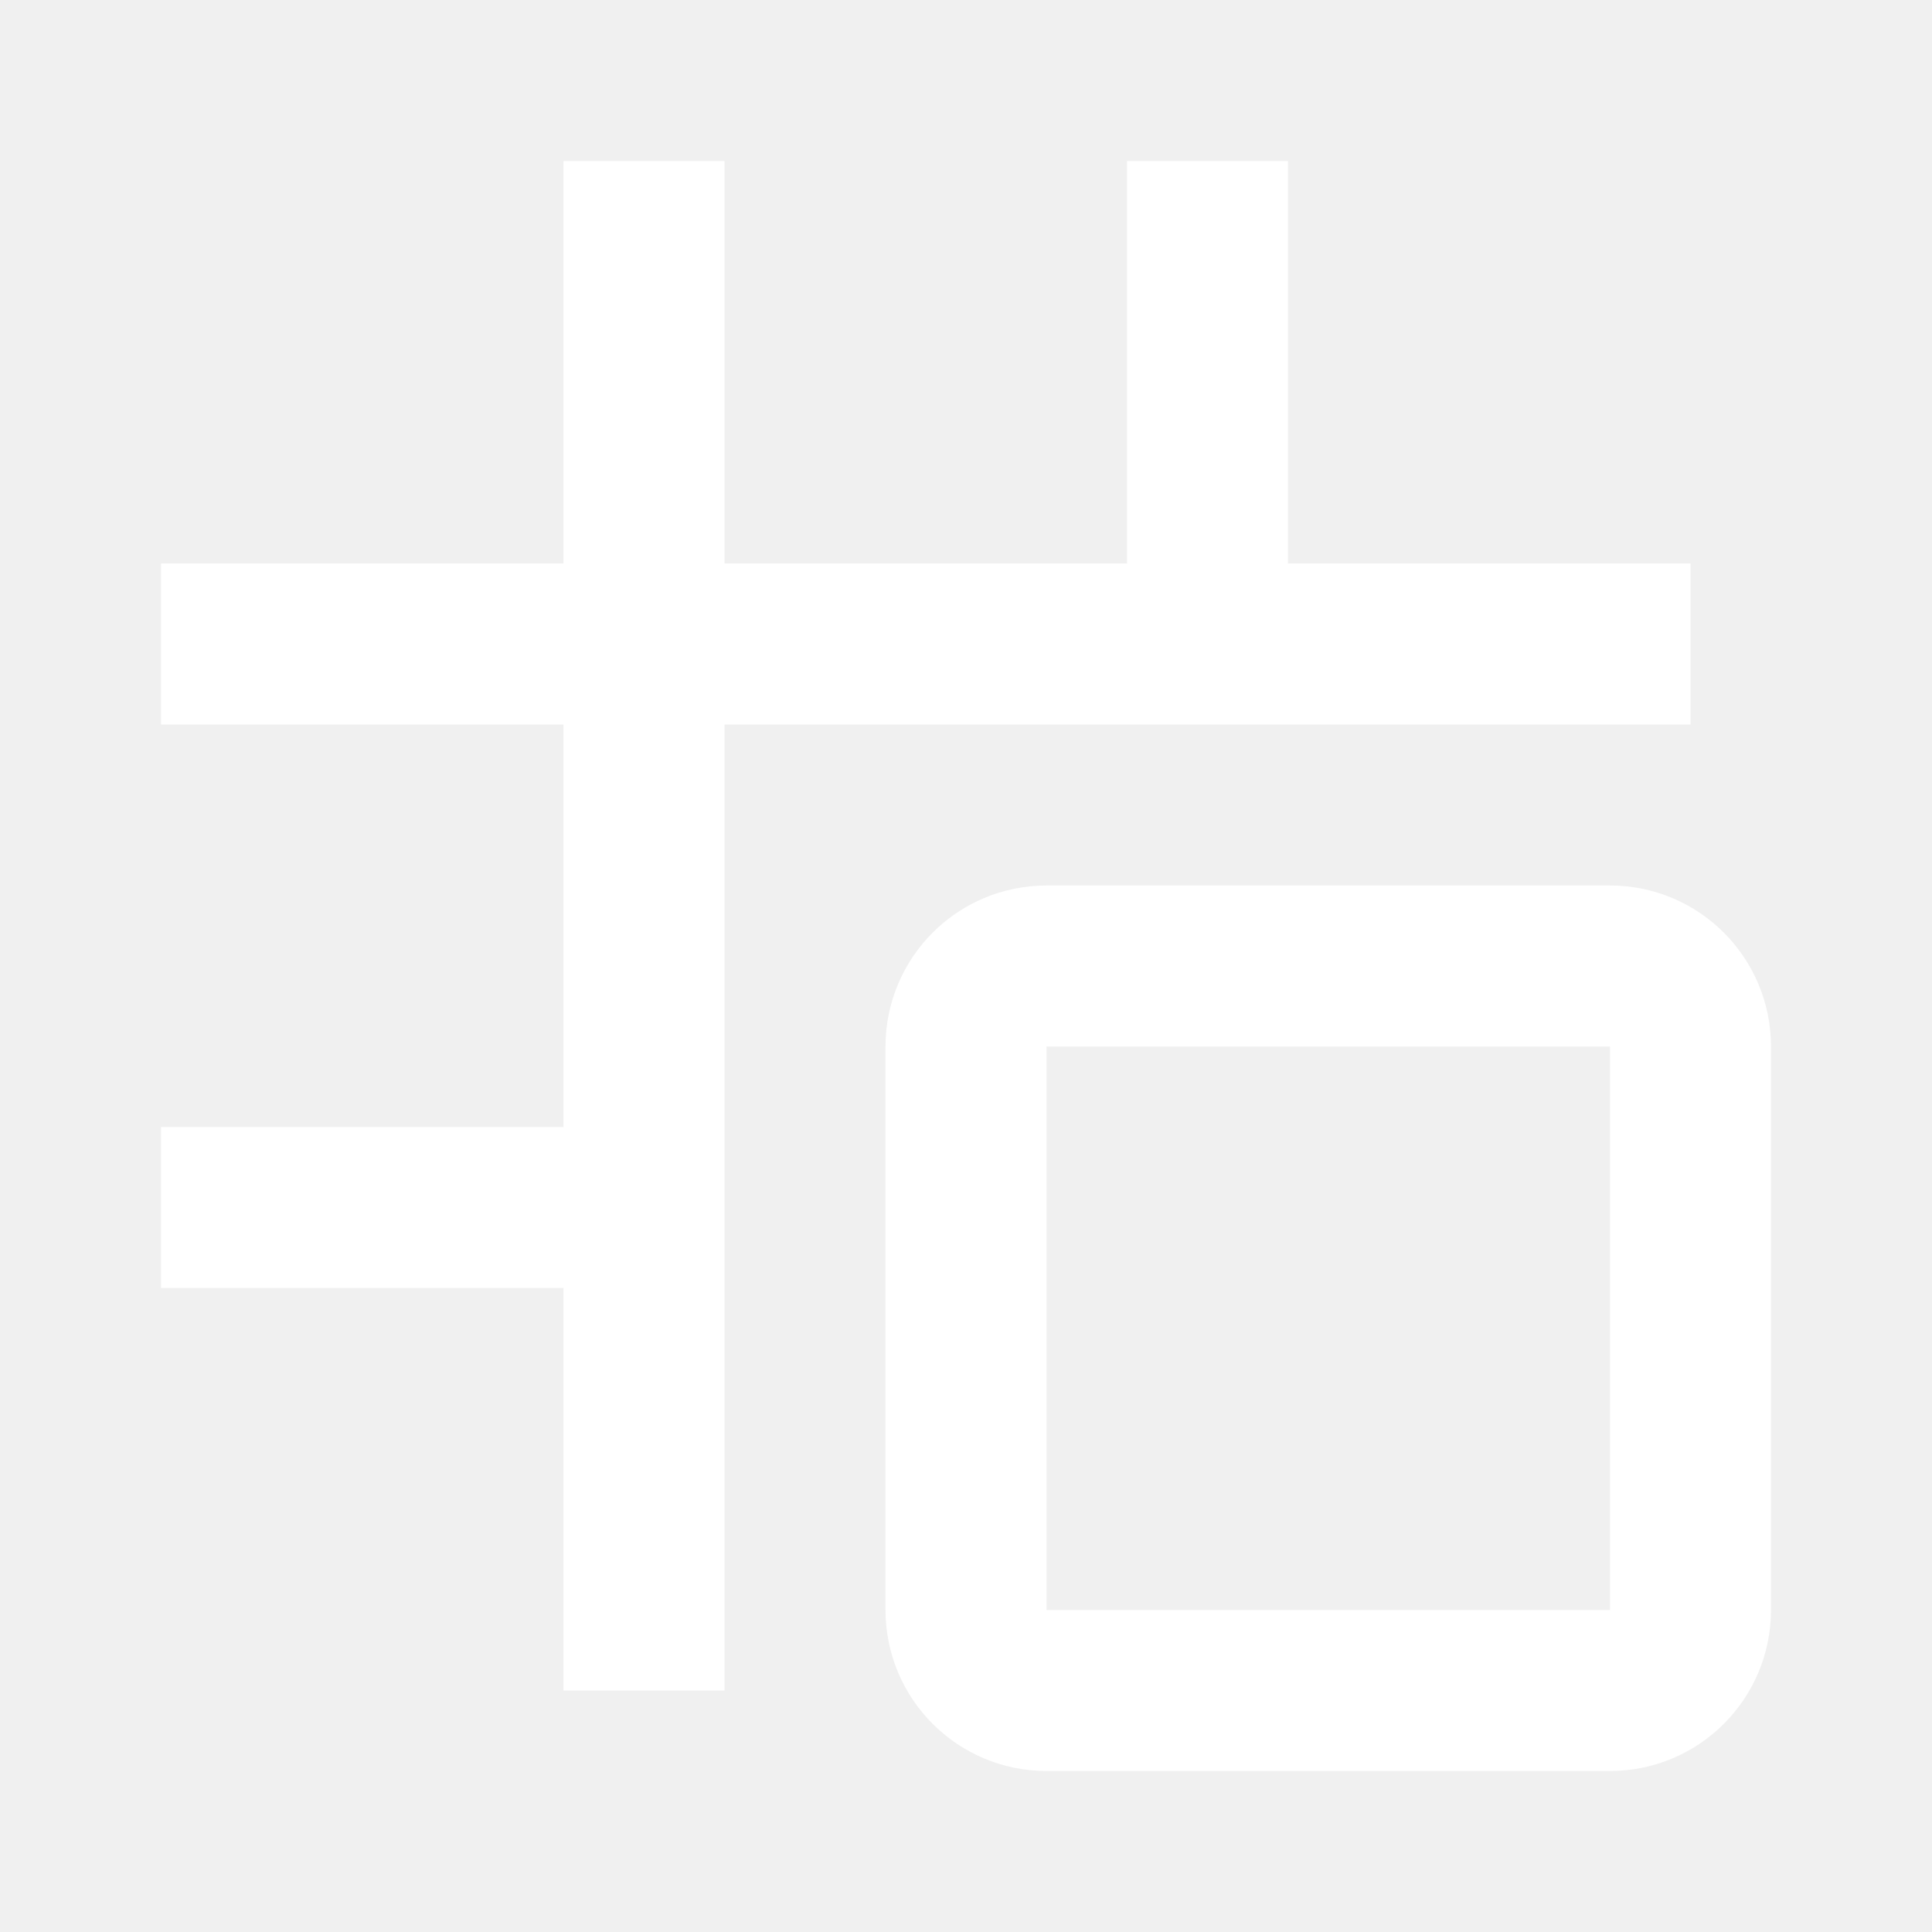
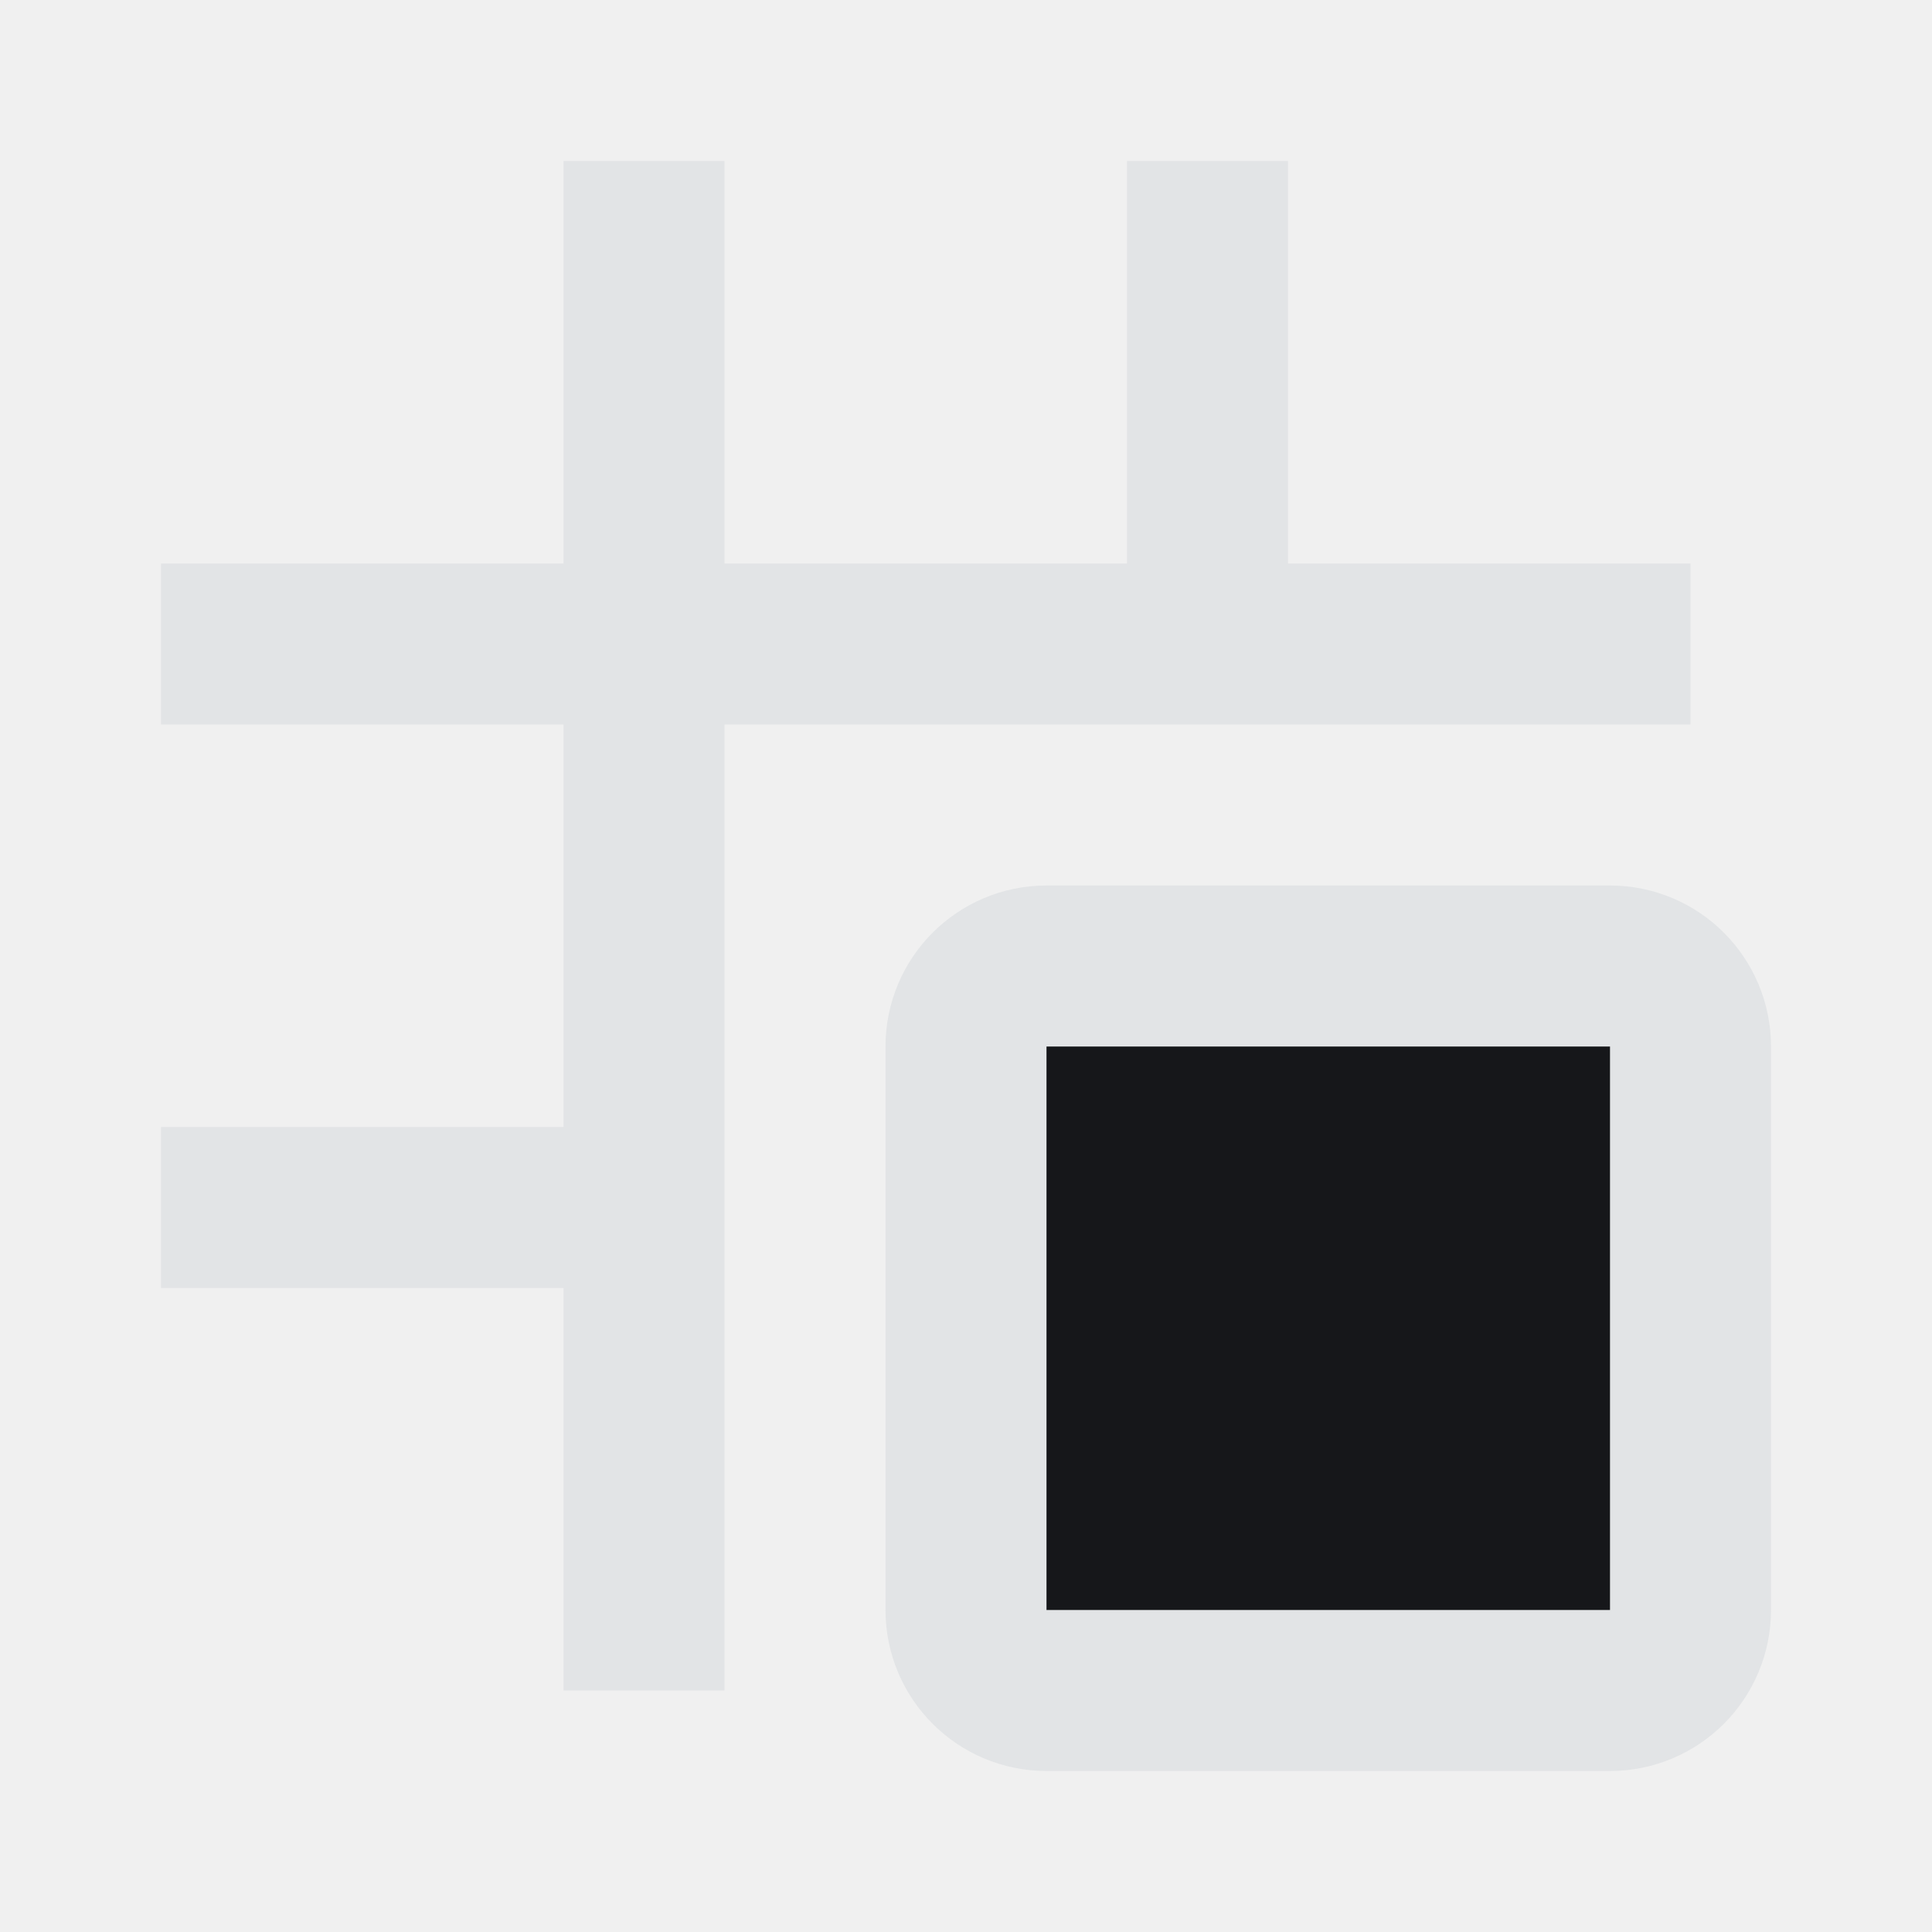
<svg xmlns="http://www.w3.org/2000/svg" width="24" height="24" viewBox="0 0 24 24" version="1.1" id="icon_svg">
  <defs id="base_definitions" />
  <g id="base_layer">
-     <g id="grid" fill="none" stroke="#ffffff" stroke-width="2">
-       <path d="M 15,8 V 2" id="v_end" fill="none" stroke="#ffffff" />
-       <path d="M 8,21 V 2" id="v_line" fill="none" stroke="#ffffff" />
-       <path d="M 8,15 H 2" id="h_end" fill="none" stroke="#ffffff" />
-       <path d="M 21,8 H 2" id="h_line" fill="none" stroke="#ffffff" />
+     <g id="grid" fill="none" stroke="#e2e4e6" stroke-width="2">
+       <path d="M 15,8 V 2" id="v_end" />
+       <path d="M 8,21 V 2" id="v_line" />
+       <path d="M 8,15 H 2" id="h_end" />
+       <path d="M 21,8 H 2" id="h_line" />
    </g>
-     <rect id="node" width="9" height="9" x="12" y="12" ry="1" fill="none" stroke="#ffffff" stroke-width="2" />
+     <rect id="node" width="9" height="9" x="12" y="12" ry="1" fill="#16171a" stroke="#e2e4e6" stroke-width="2" />
  </g>
</svg>
